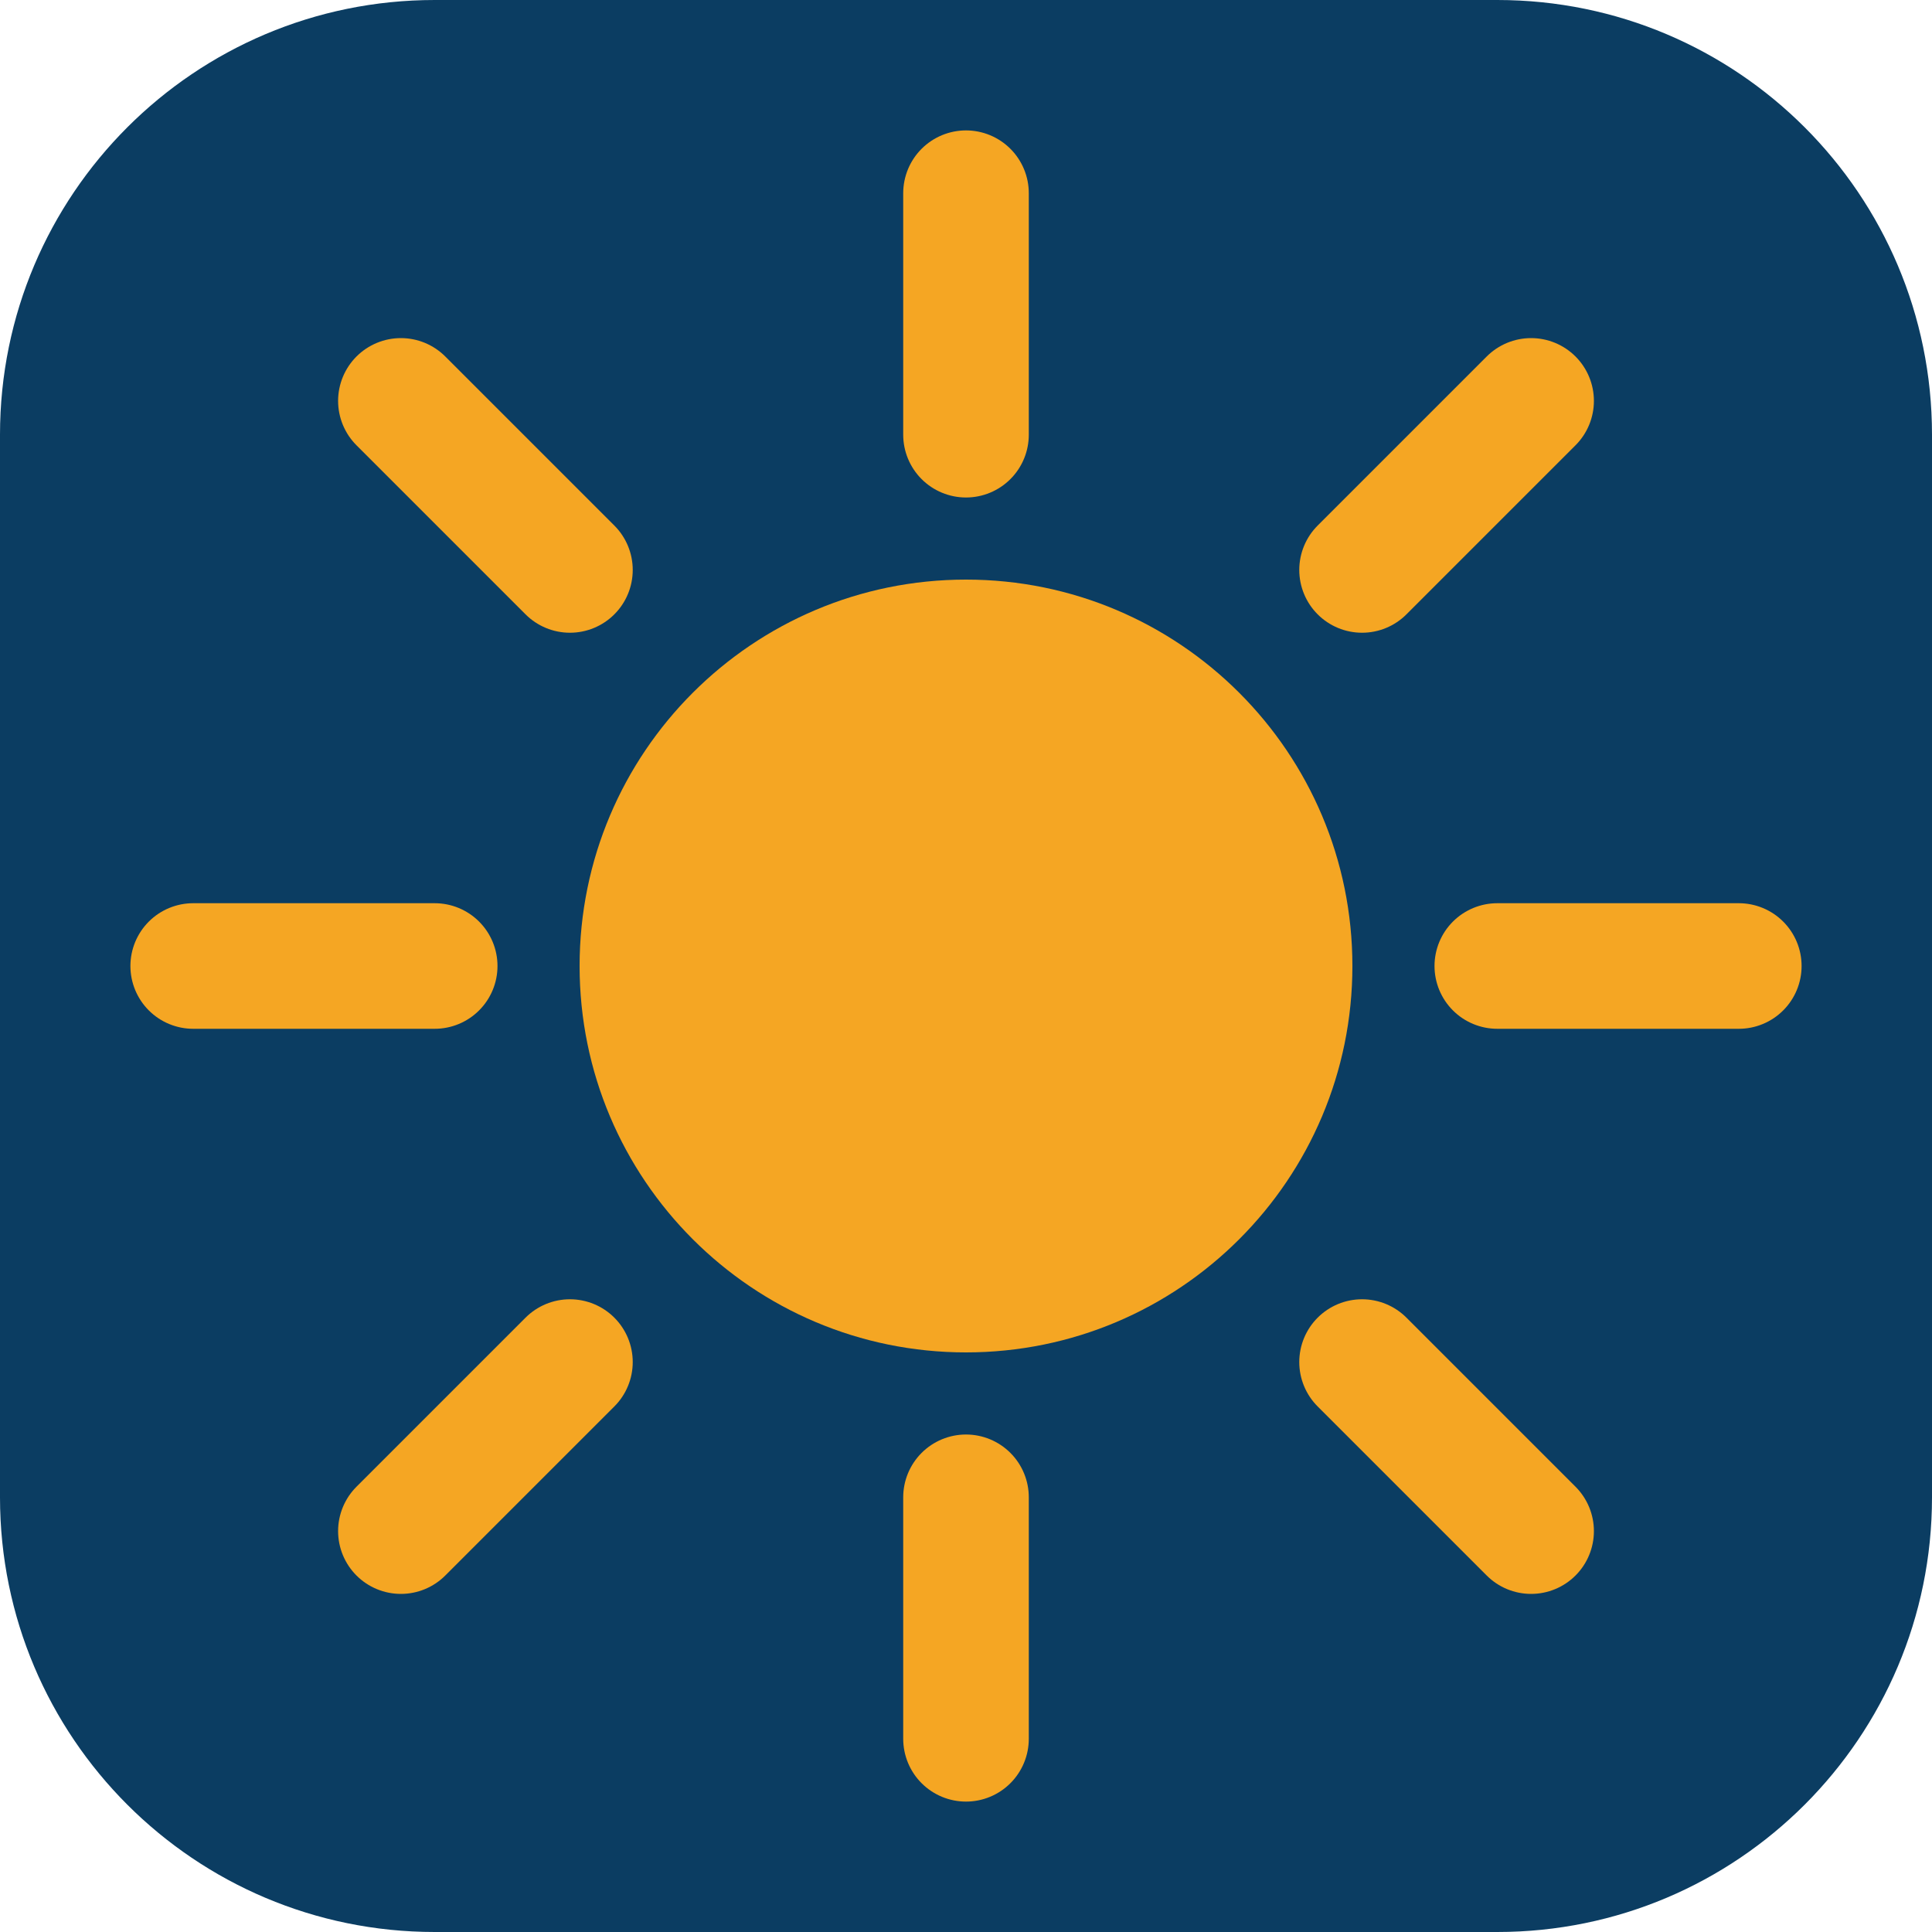
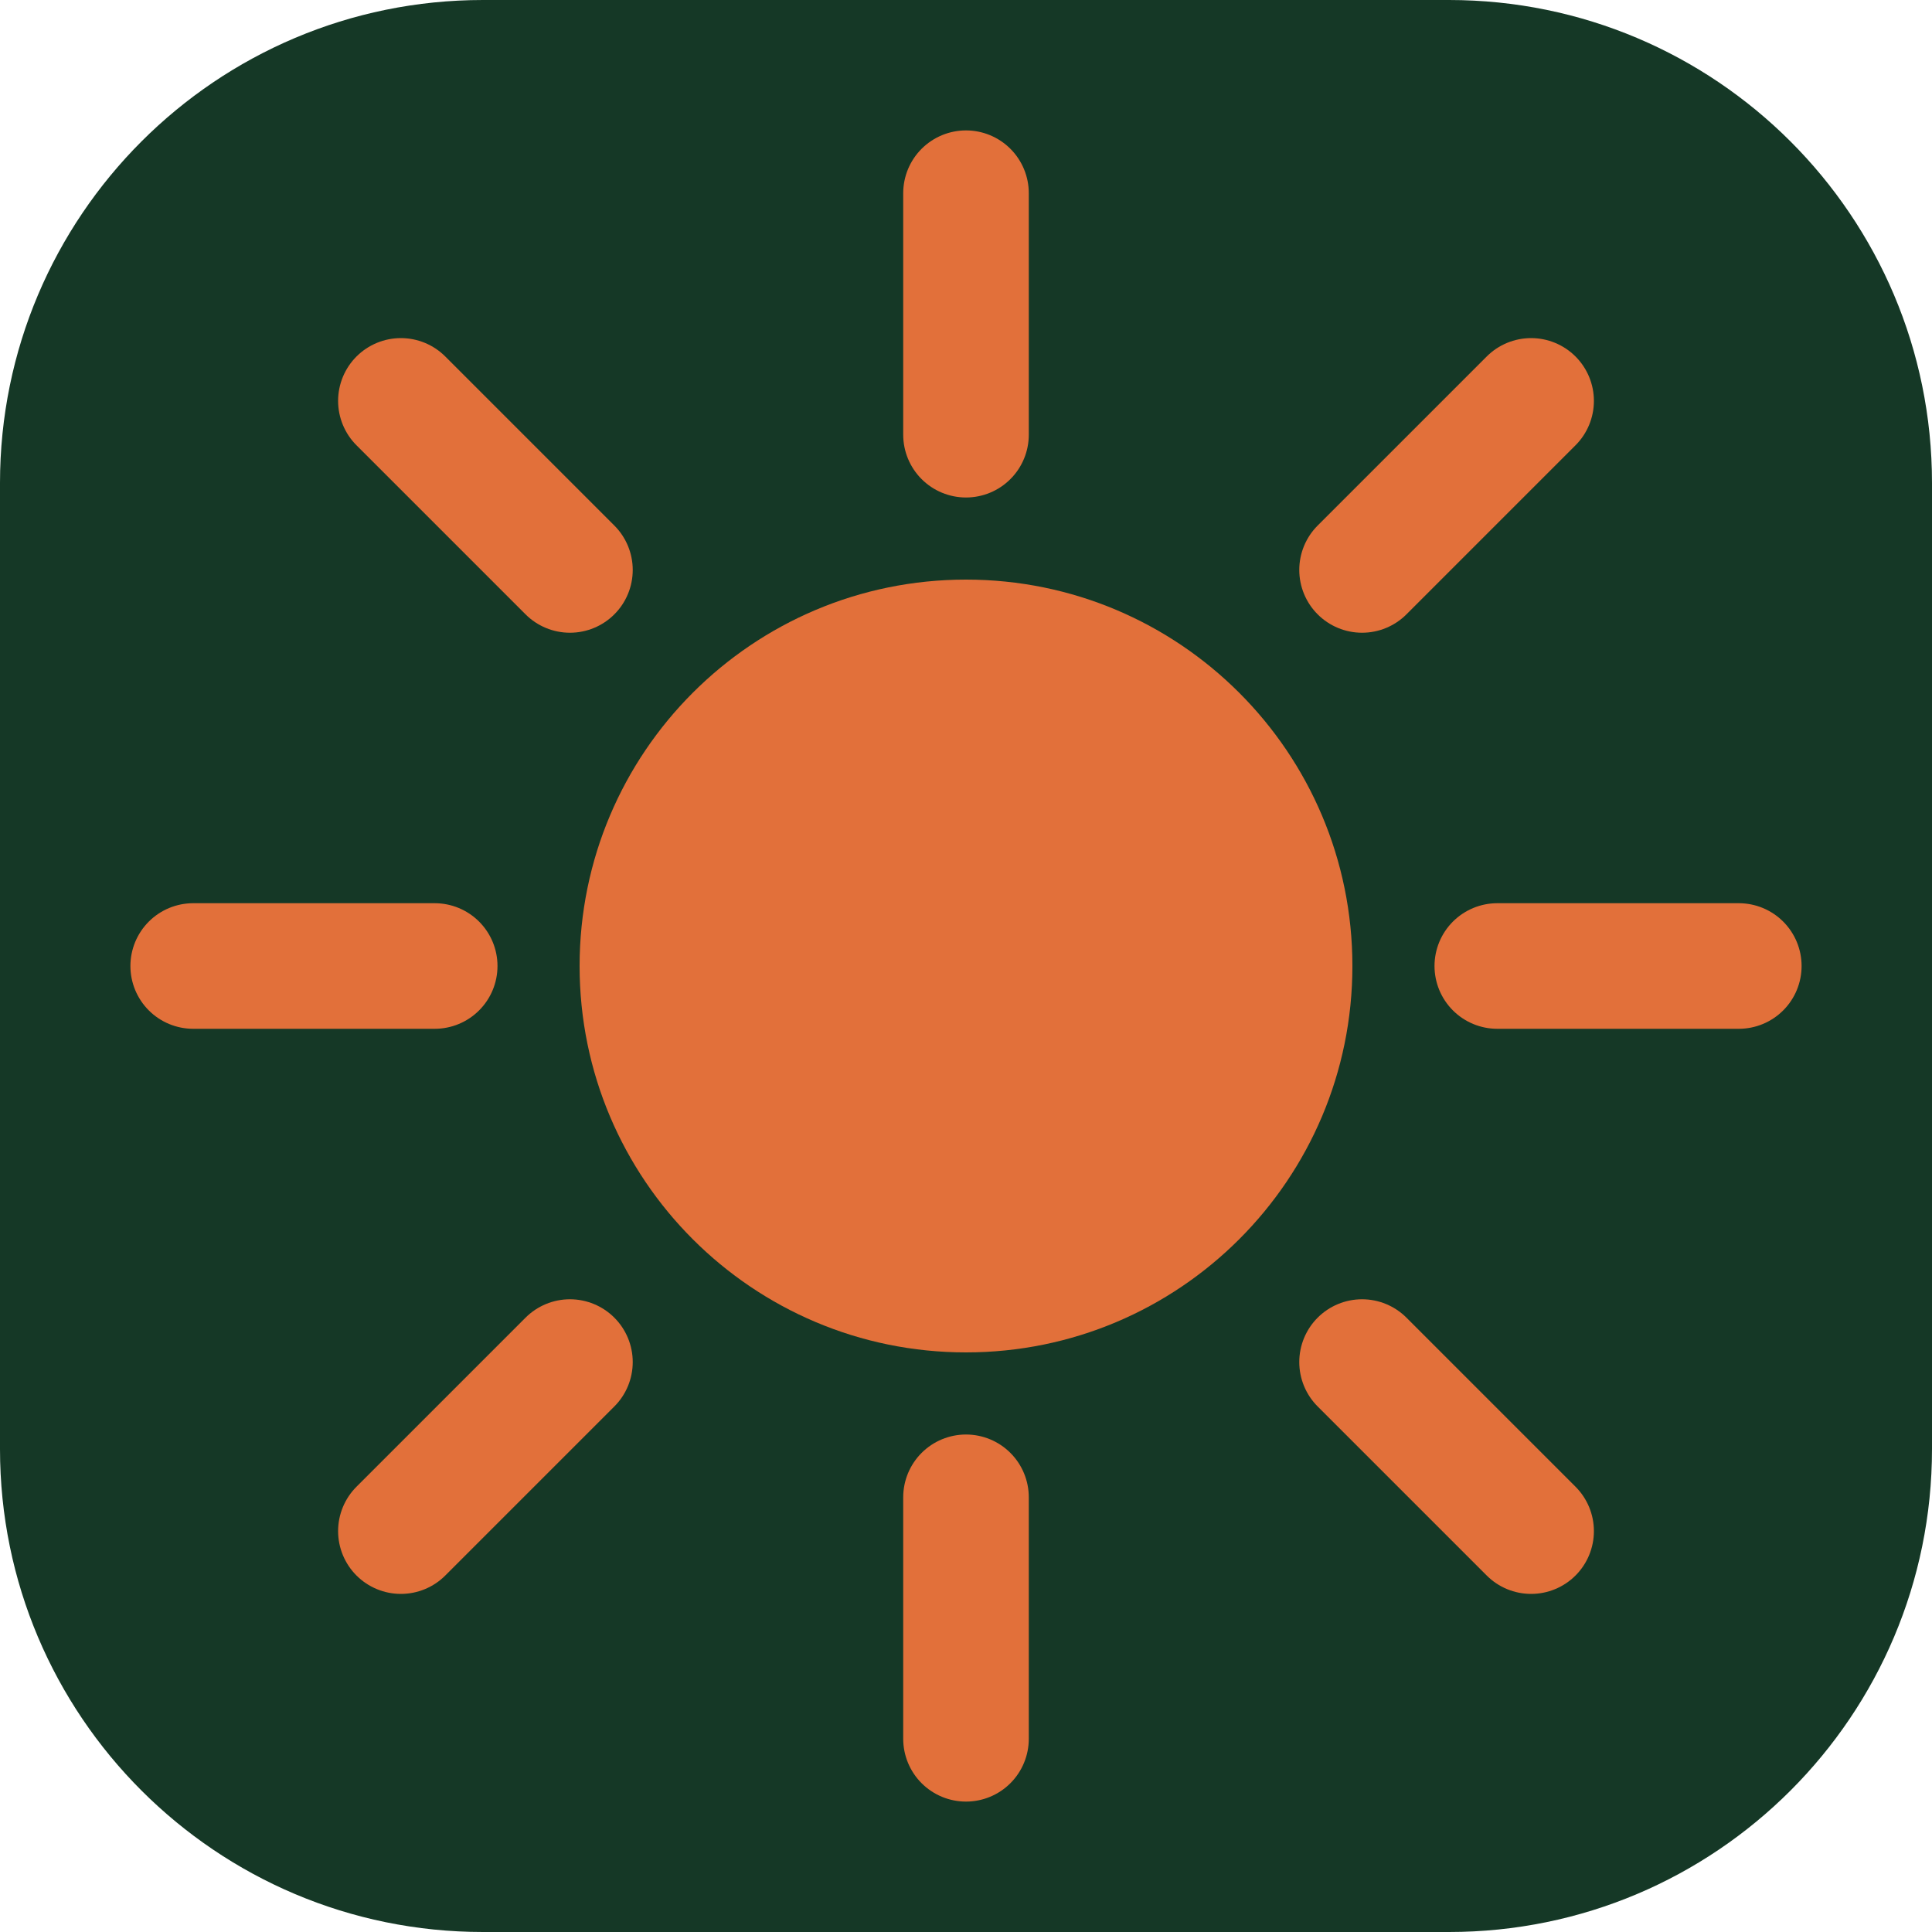
<svg xmlns="http://www.w3.org/2000/svg" viewBox="0 0 40 40">
-   <rect width="40" height="40" rx="9" fill="#0B3D62" />
-   <circle cx="20" cy="20" r="8" fill="#F5A623" />
-   <g stroke="#F5A623" stroke-width="2.6" stroke-linecap="round">
+   <rect width="40" height="40" rx="10" fill="#153826" />
+   <circle cx="20" cy="20" r="8" fill="#E2703A" />
+   <g stroke="#E2703A" stroke-width="2.6" stroke-linecap="round">
    <line x1="20" y1="4" x2="20" y2="9" />
    <line x1="20" y1="31" x2="20" y2="36" />
    <line x1="4" y1="20" x2="9" y2="20" />
    <line x1="31" y1="20" x2="36" y2="20" />
    <line x1="8.3" y1="8.3" x2="11.8" y2="11.8" />
    <line x1="28.2" y1="28.2" x2="31.7" y2="31.7" />
    <line x1="8.3" y1="31.7" x2="11.8" y2="28.2" />
    <line x1="28.2" y1="11.8" x2="31.7" y2="8.3" />
  </g>
</svg>
